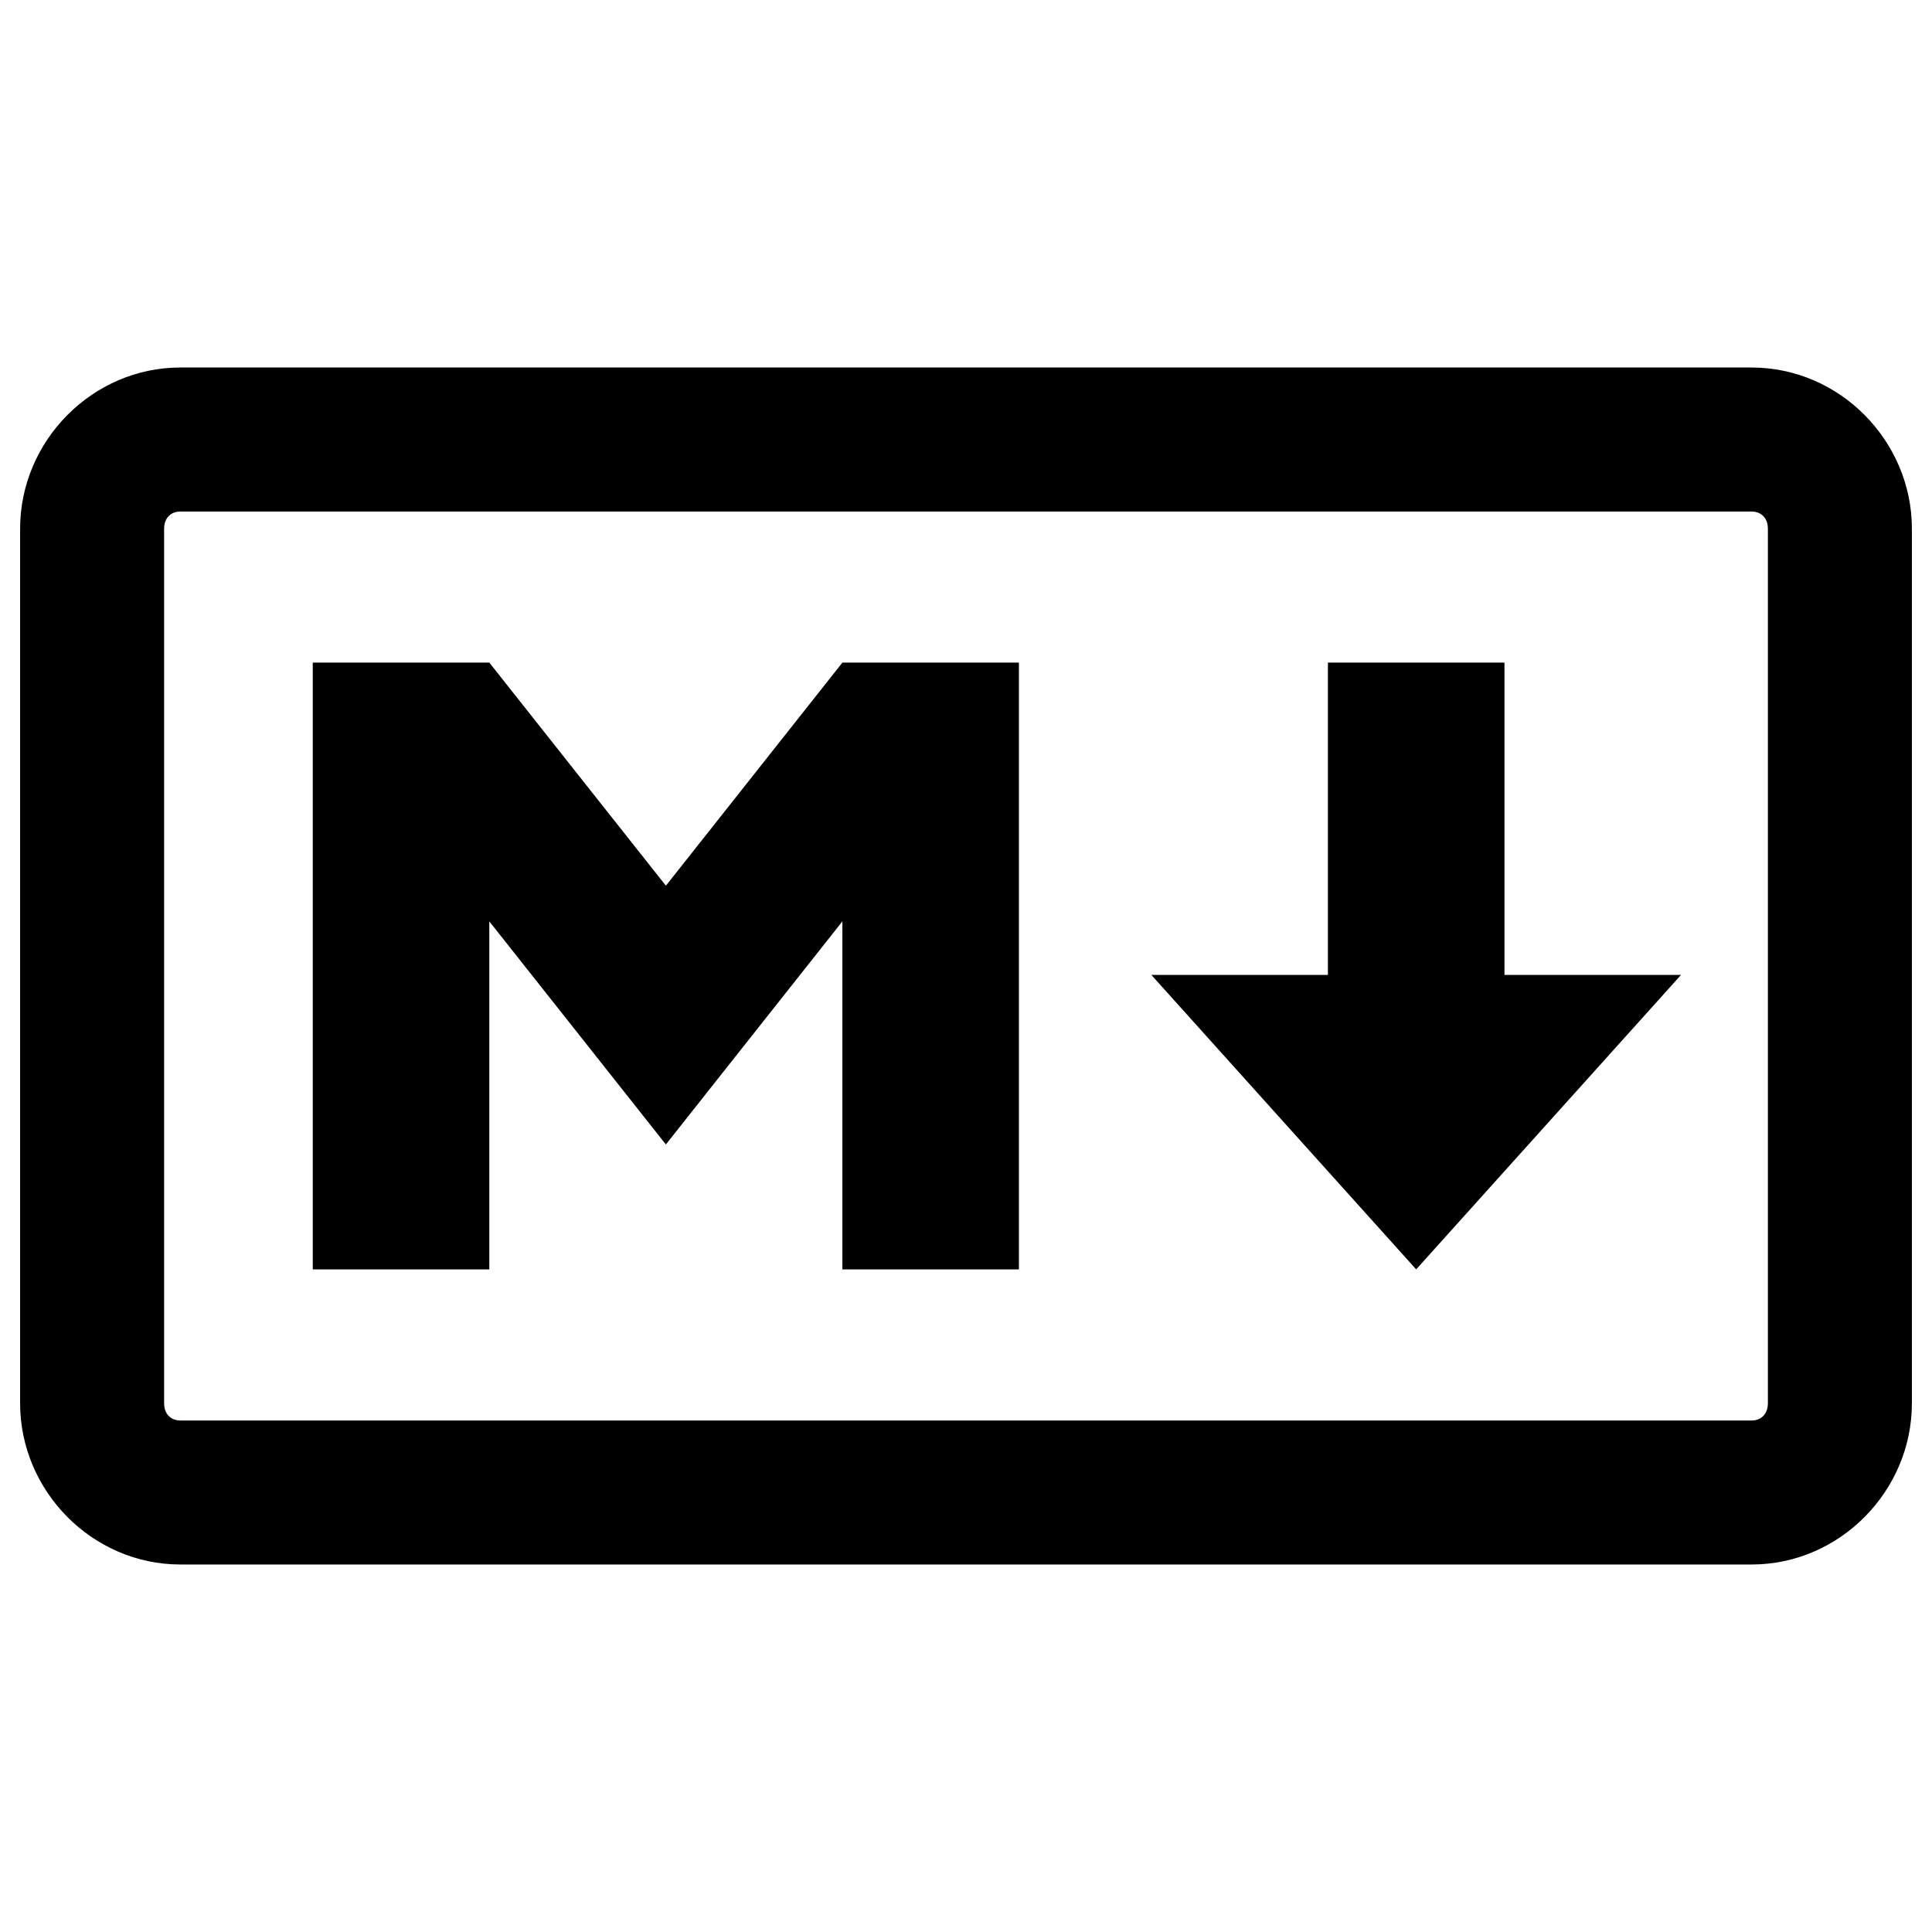
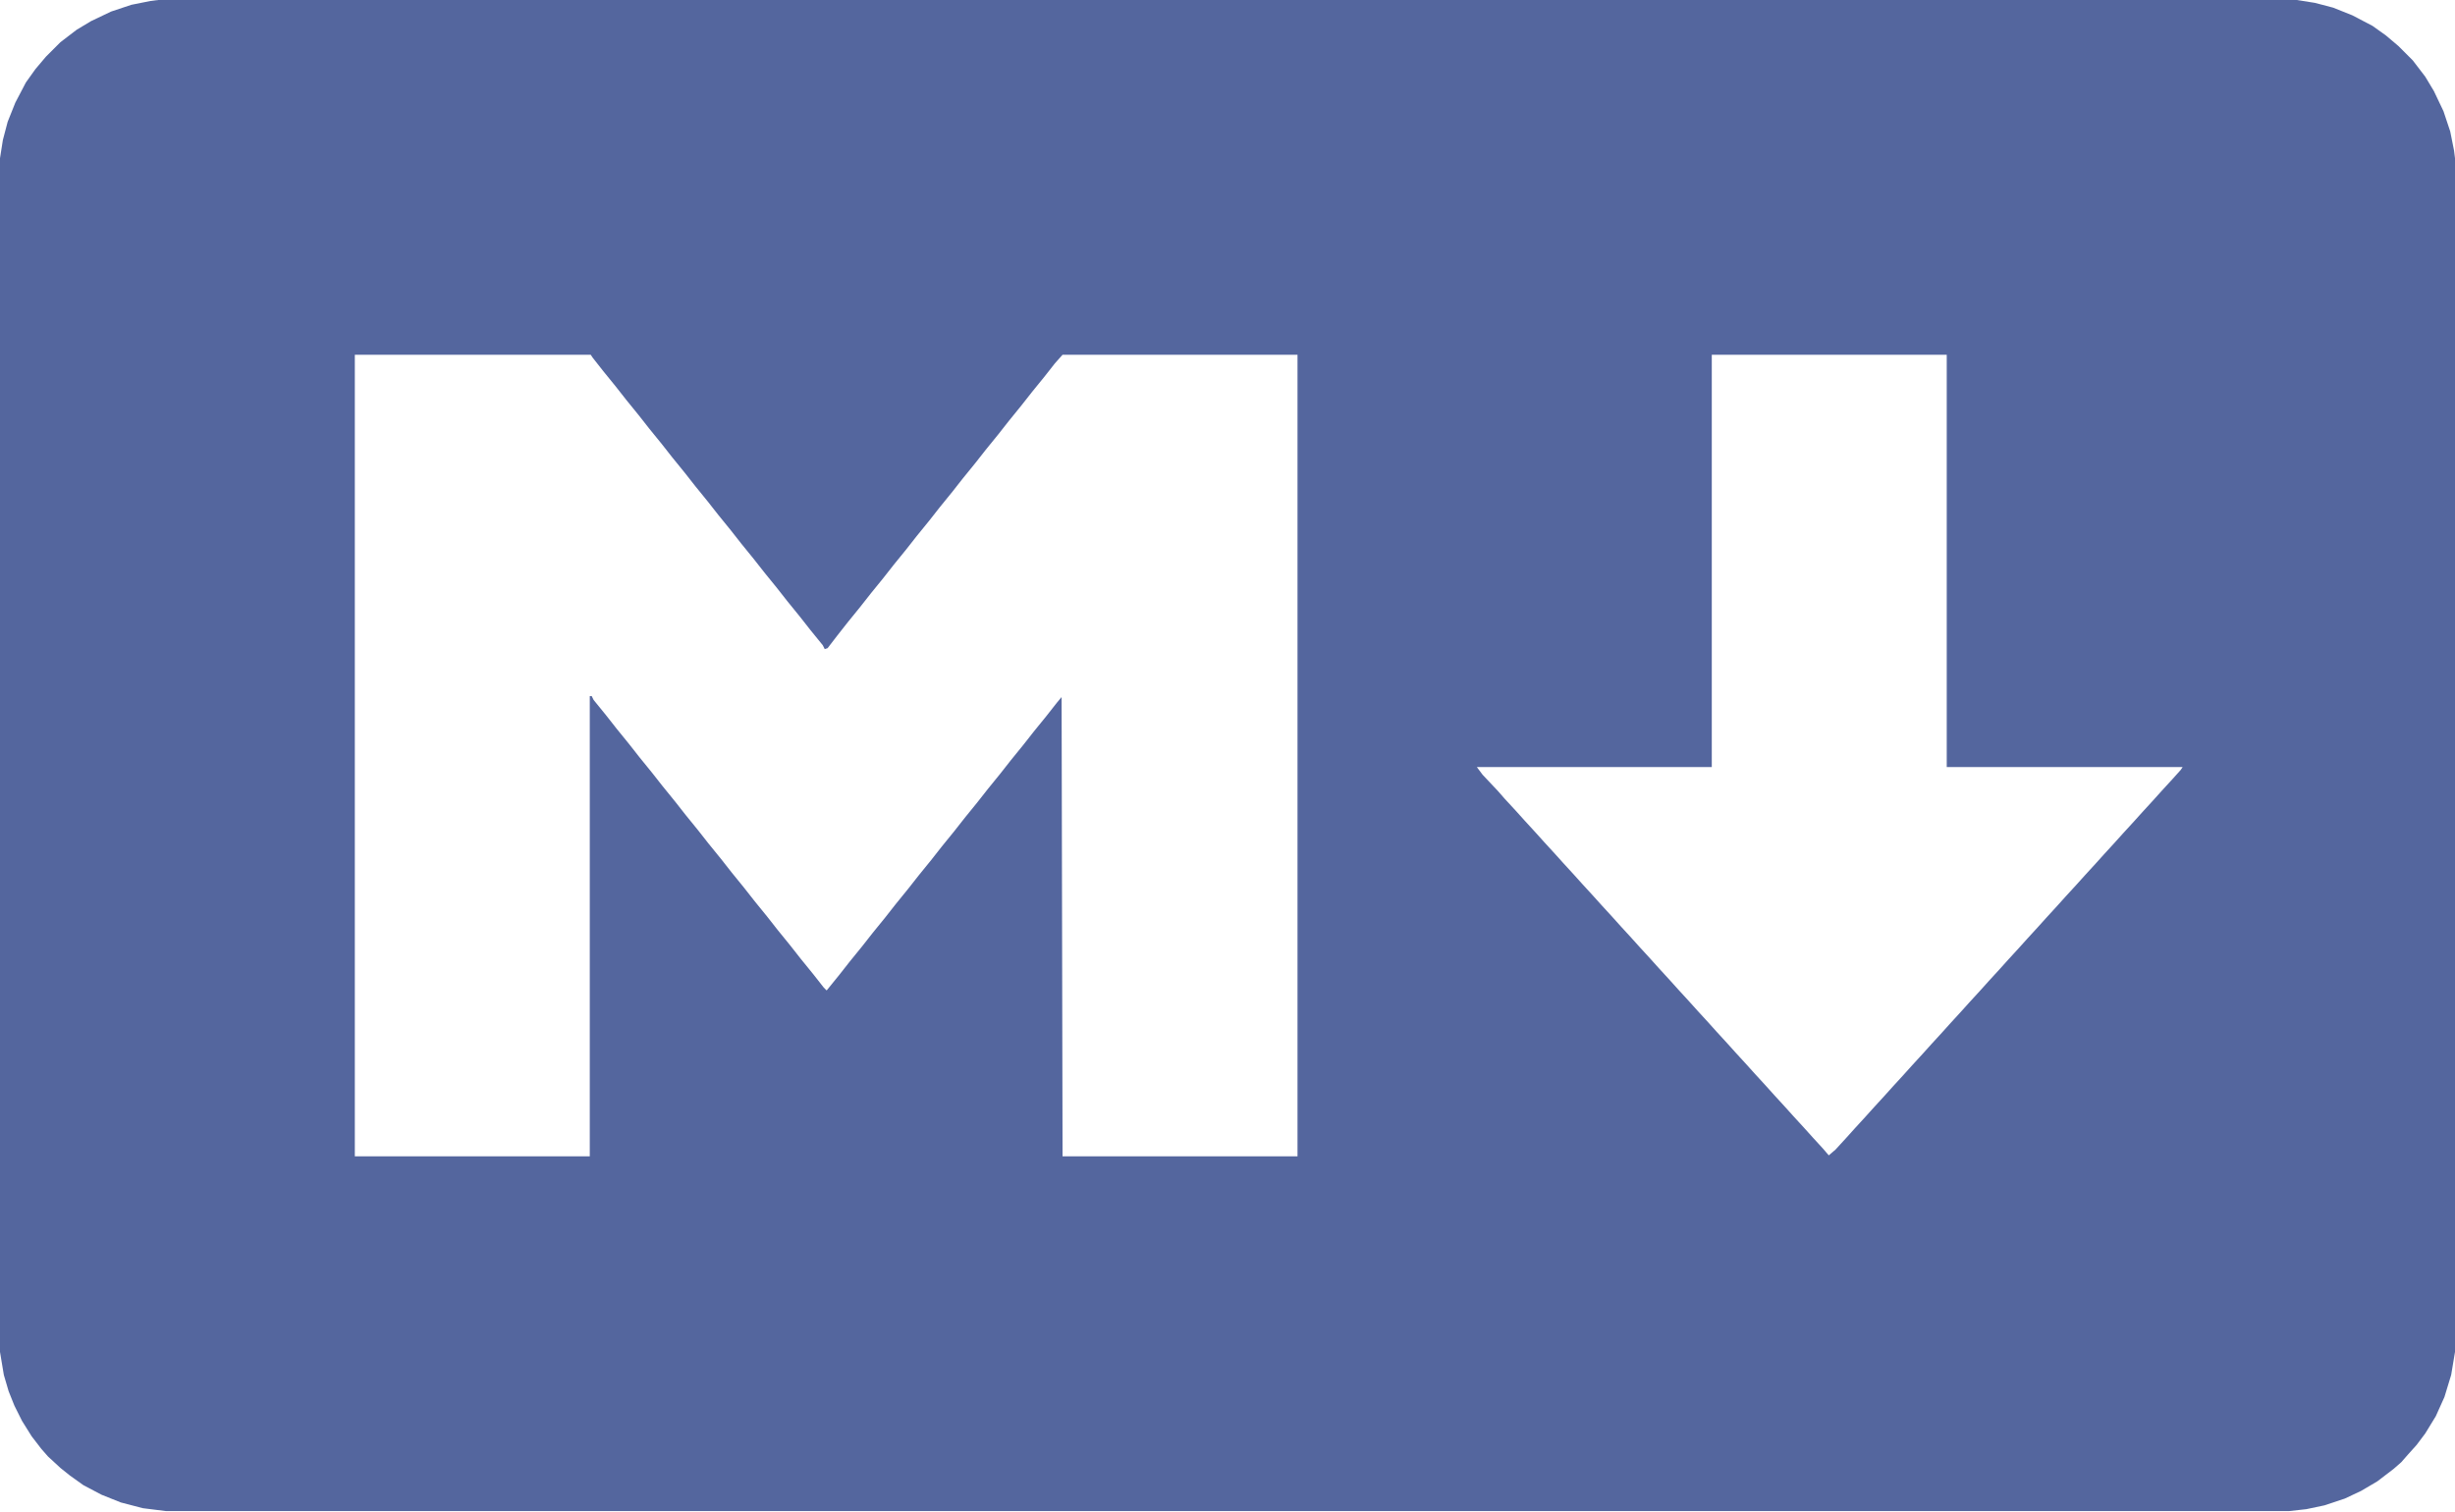
- <svg xmlns="http://www.w3.org/2000/svg" viewBox="0 0 128 128">
-   <path style="line-height:normal;font-variant-ligatures:normal;font-variant-position:normal;font-variant-caps:normal;font-variant-numeric:normal;font-variant-alternates:normal;font-variant-east-asian:normal;font-feature-settings:normal;font-variation-settings:normal;text-indent:0;text-align:start;text-decoration-line:none;text-decoration-style:solid;text-decoration-color:#000;text-transform:none;text-orientation:mixed;white-space:normal;shape-padding:0;shape-margin:0;inline-size:0;isolation:auto;mix-blend-mode:normal;solid-color:#000;solid-opacity:1" d="M11.95 24.348c-5.836 0-10.618 4.867-10.618 10.681v57.942c0 5.814 4.782 10.681 10.617 10.681h104.102c5.835 0 10.617-4.867 10.617-10.681V35.03c0-5.814-4.783-10.681-10.617-10.681H14.898l-.002-.002H11.95zm-.007 9.543h104.108c.625 0 1.076.423 1.076 1.14v57.94c0 .717-.453 1.14-1.076 1.14H11.949c-.623 0-1.076-.423-1.076-1.14V35.029c0-.715.451-1.135 1.07-1.138z" color="#000" font-weight="400" font-family="sans-serif" overflow="visible" />
-   <path d="M20.721 84.1V43.9H32.42l11.697 14.78L55.81 43.9h11.696v40.2H55.81V61.044l-11.694 14.78-11.698-14.78V84.1H20.722zm73.104 0L76.28 64.591h11.697V43.9h11.698v20.69h11.698zm0 0" />
+ <svg xmlns="http://www.w3.org/2000/svg" version="1.1" width="2560" height="1576">
+   <path d="M0,0 L2230,0 L2249,3 L2268,8 L2288,16 L2309,27 L2323,37 L2336,48 L2351,63 L2364,80 L2373,95 L2383,116 L2390,137 L2394,157 L2395,165 L2395,1410 L2391,1434 L2384,1457 L2375,1477 L2364,1495 L2355,1507 L2346,1517 L2339,1525 L2331,1532 L2314,1545 L2297,1555 L2280,1563 L2259,1570 L2240,1574 L2222,1576 L8,1576 L-16,1573 L-39,1567 L-59,1559 L-78,1549 L-92,1539 L-102,1531 L-115,1519 L-122,1511 L-132,1498 L-142,1482 L-150,1466 L-156,1451 L-161,1434 L-165,1410 L-165,165 L-162,146 L-157,127 L-149,107 L-138,86 L-128,72 L-117,59 L-102,44 L-85,31 L-70,22 L-49,12 L-28,5 L-8,1 Z M205,370 L205,1206 L450,1206 L450,726 L452,726 L454,730 L467,746 L478,760 L491,776 L502,790 L515,806 L526,820 L539,836 L550,850 L563,866 L574,880 L587,896 L598,910 L611,926 L622,940 L635,956 L646,970 L659,986 L670,1000 L683,1016 L694,1030 L697,1033 L710,1017 L721,1003 L734,987 L745,973 L758,957 L769,943 L782,927 L793,913 L806,897 L817,883 L830,867 L841,853 L854,837 L865,823 L878,807 L889,793 L902,777 L913,763 L926,747 L937,733 L942,727 L943,1206 L1188,1206 L1188,370 L943,370 L935,379 L924,393 L911,409 L900,423 L887,439 L876,453 L863,469 L852,483 L839,499 L828,513 L815,529 L804,543 L791,559 L780,573 L767,589 L756,603 L743,619 L732,633 L719,649 L708,663 L698,676 L695,677 L693,673 L680,657 L669,643 L656,627 L645,613 L632,597 L621,583 L608,567 L597,553 L584,537 L573,523 L560,507 L549,493 L536,477 L525,463 L512,447 L501,433 L488,417 L477,403 L464,387 L453,373 L451,370 Z M1620,370 L1620,800 L1375,800 L1381,808 L1397,825 L1404,833 L1416,846 L1425,856 L1436,868 L1445,878 L1456,890 L1465,900 L1476,912 L1485,922 L1496,934 L1505,944 L1516,956 L1525,966 L1536,978 L1545,988 L1556,1000 L1565,1010 L1576,1022 L1585,1032 L1596,1044 L1605,1054 L1616,1066 L1625,1076 L1636,1088 L1645,1098 L1656,1110 L1665,1120 L1676,1132 L1685,1142 L1696,1154 L1705,1164 L1716,1176 L1725,1186 L1736,1198 L1742,1205 L1749,1199 L1760,1187 L1769,1177 L1780,1165 L1789,1155 L1800,1143 L1809,1133 L1820,1121 L1829,1111 L1840,1099 L1849,1089 L1860,1077 L1869,1067 L1880,1055 L1889,1045 L1900,1033 L1909,1023 L1920,1011 L1929,1001 L1940,989 L1949,979 L1960,967 L1969,957 L1980,945 L1989,935 L2000,923 L2009,913 L2020,901 L2029,891 L2040,879 L2049,869 L2060,857 L2069,847 L2080,835 L2089,825 L2100,813 L2109,803 L2111,800 L1865,800 L1865,370 Z " fill="#54669E" transform="translate(165,0)" />
</svg>
